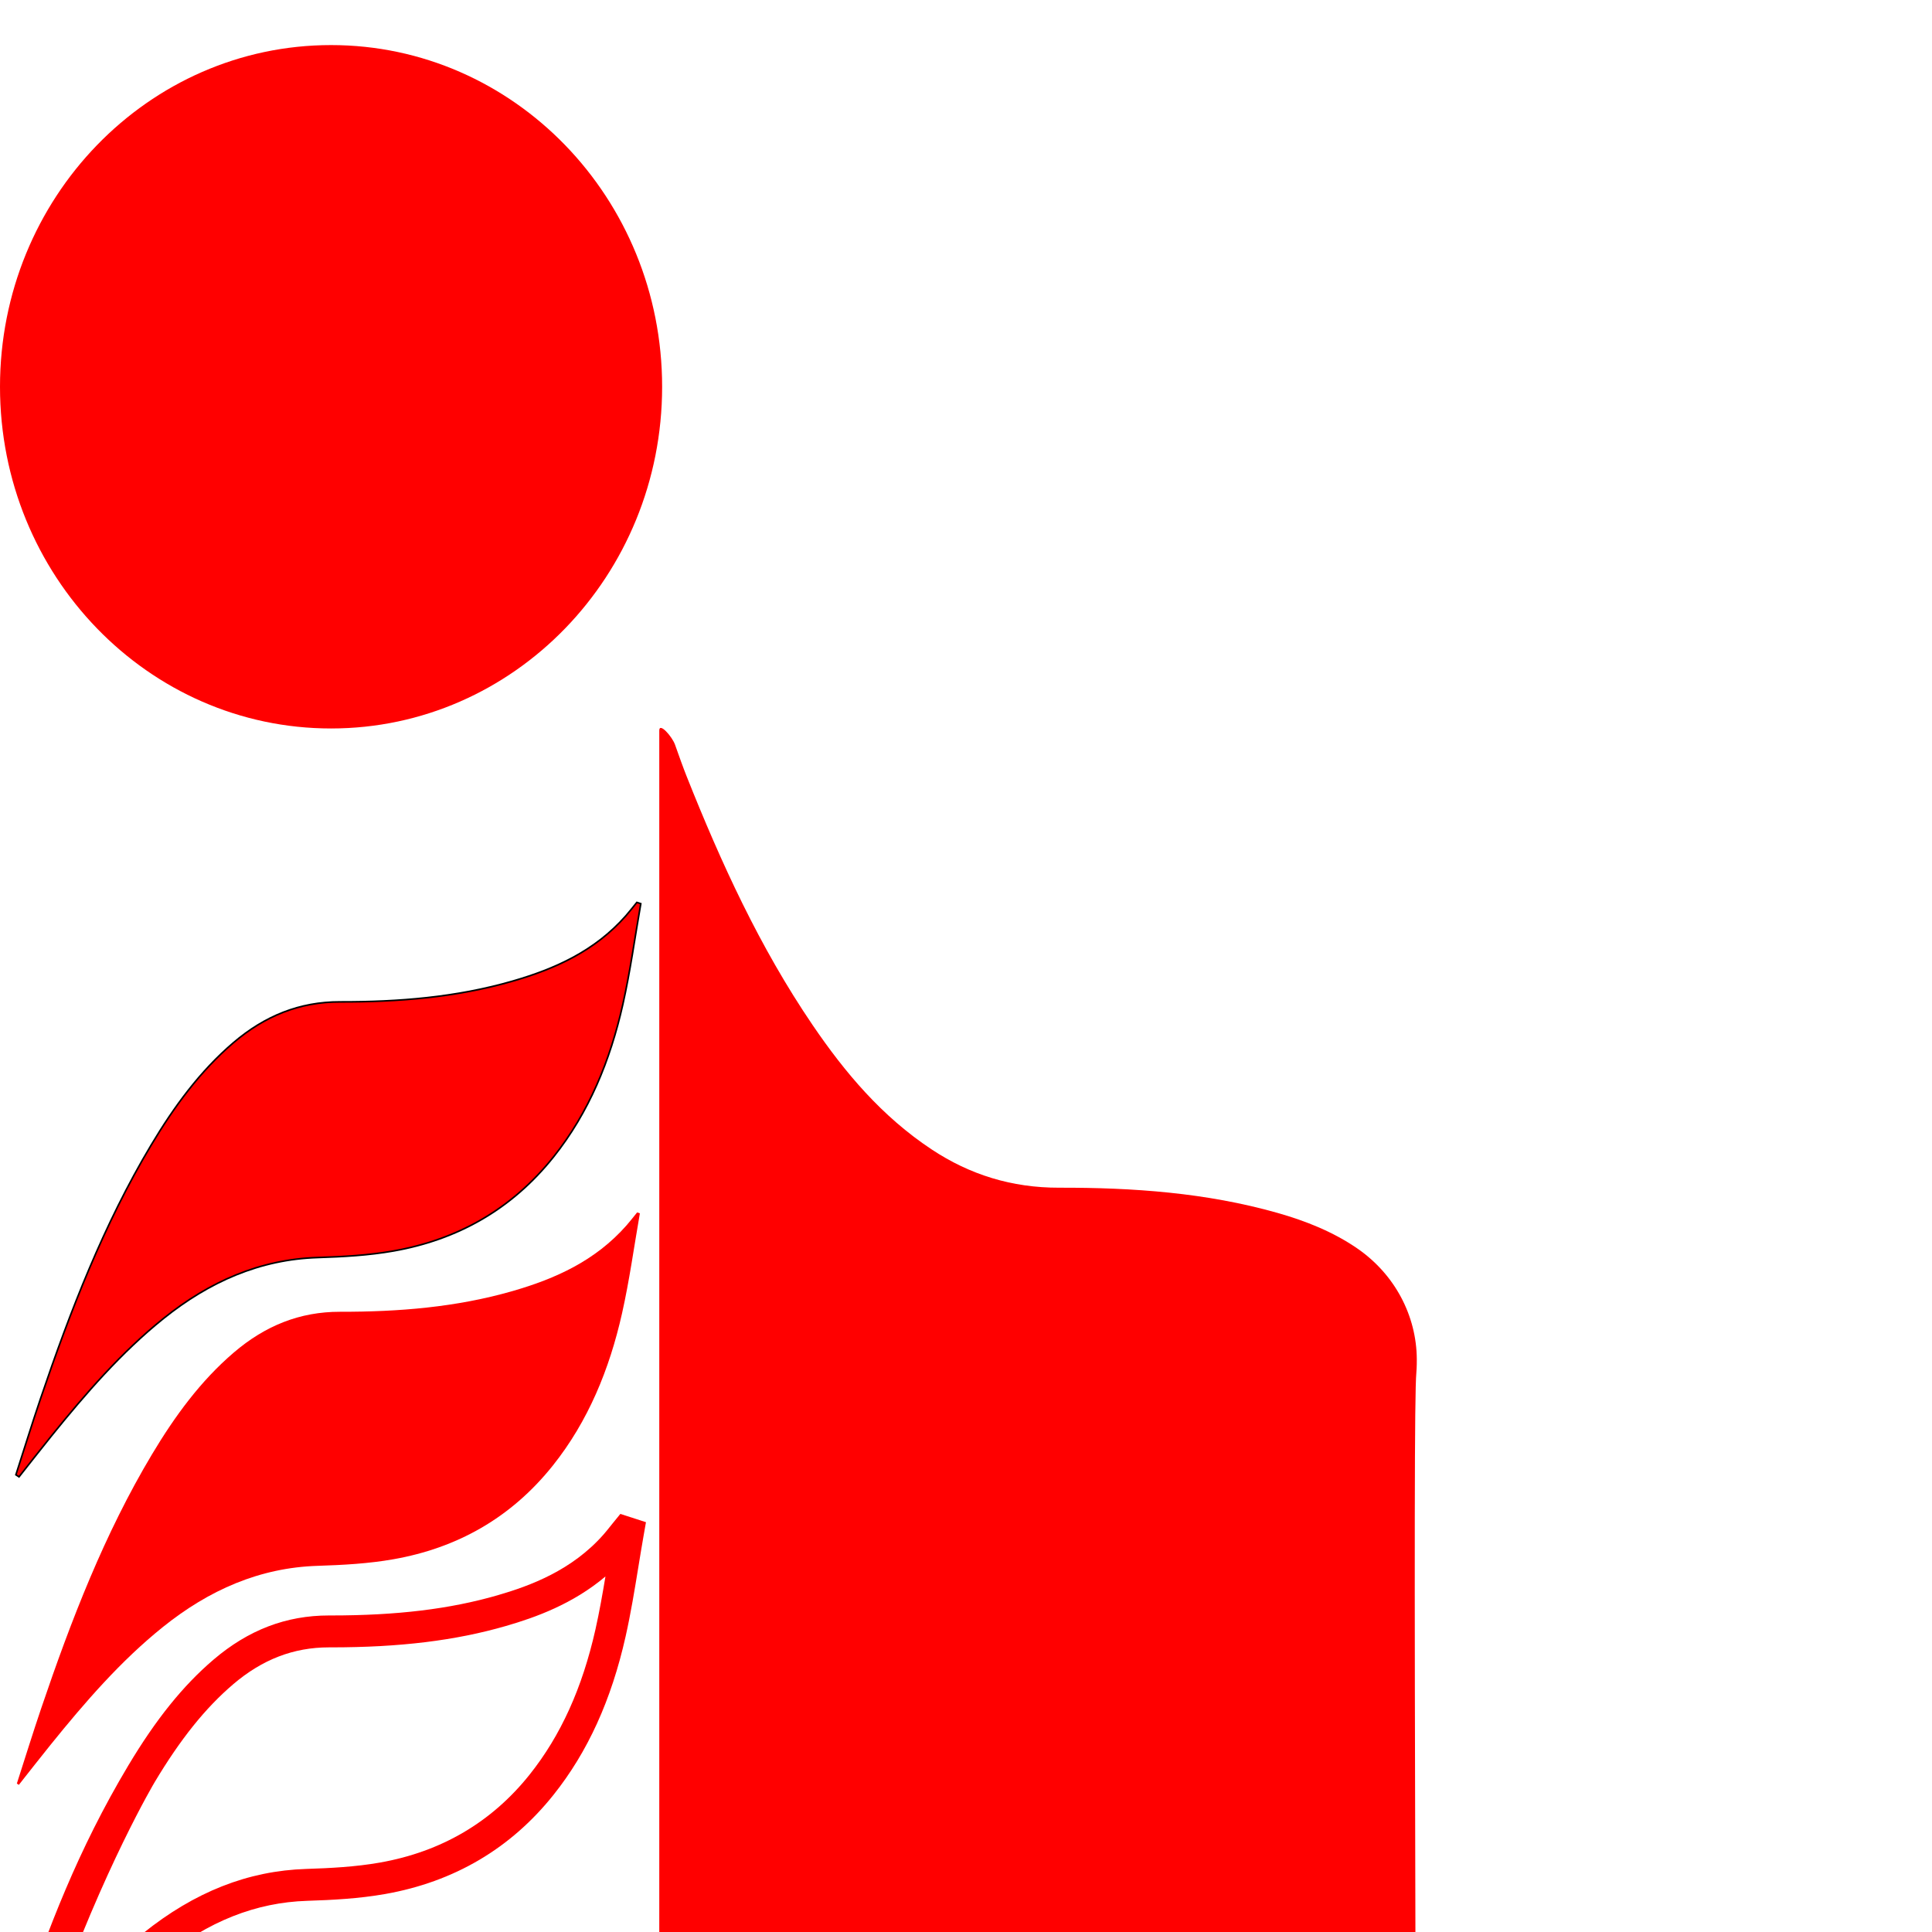
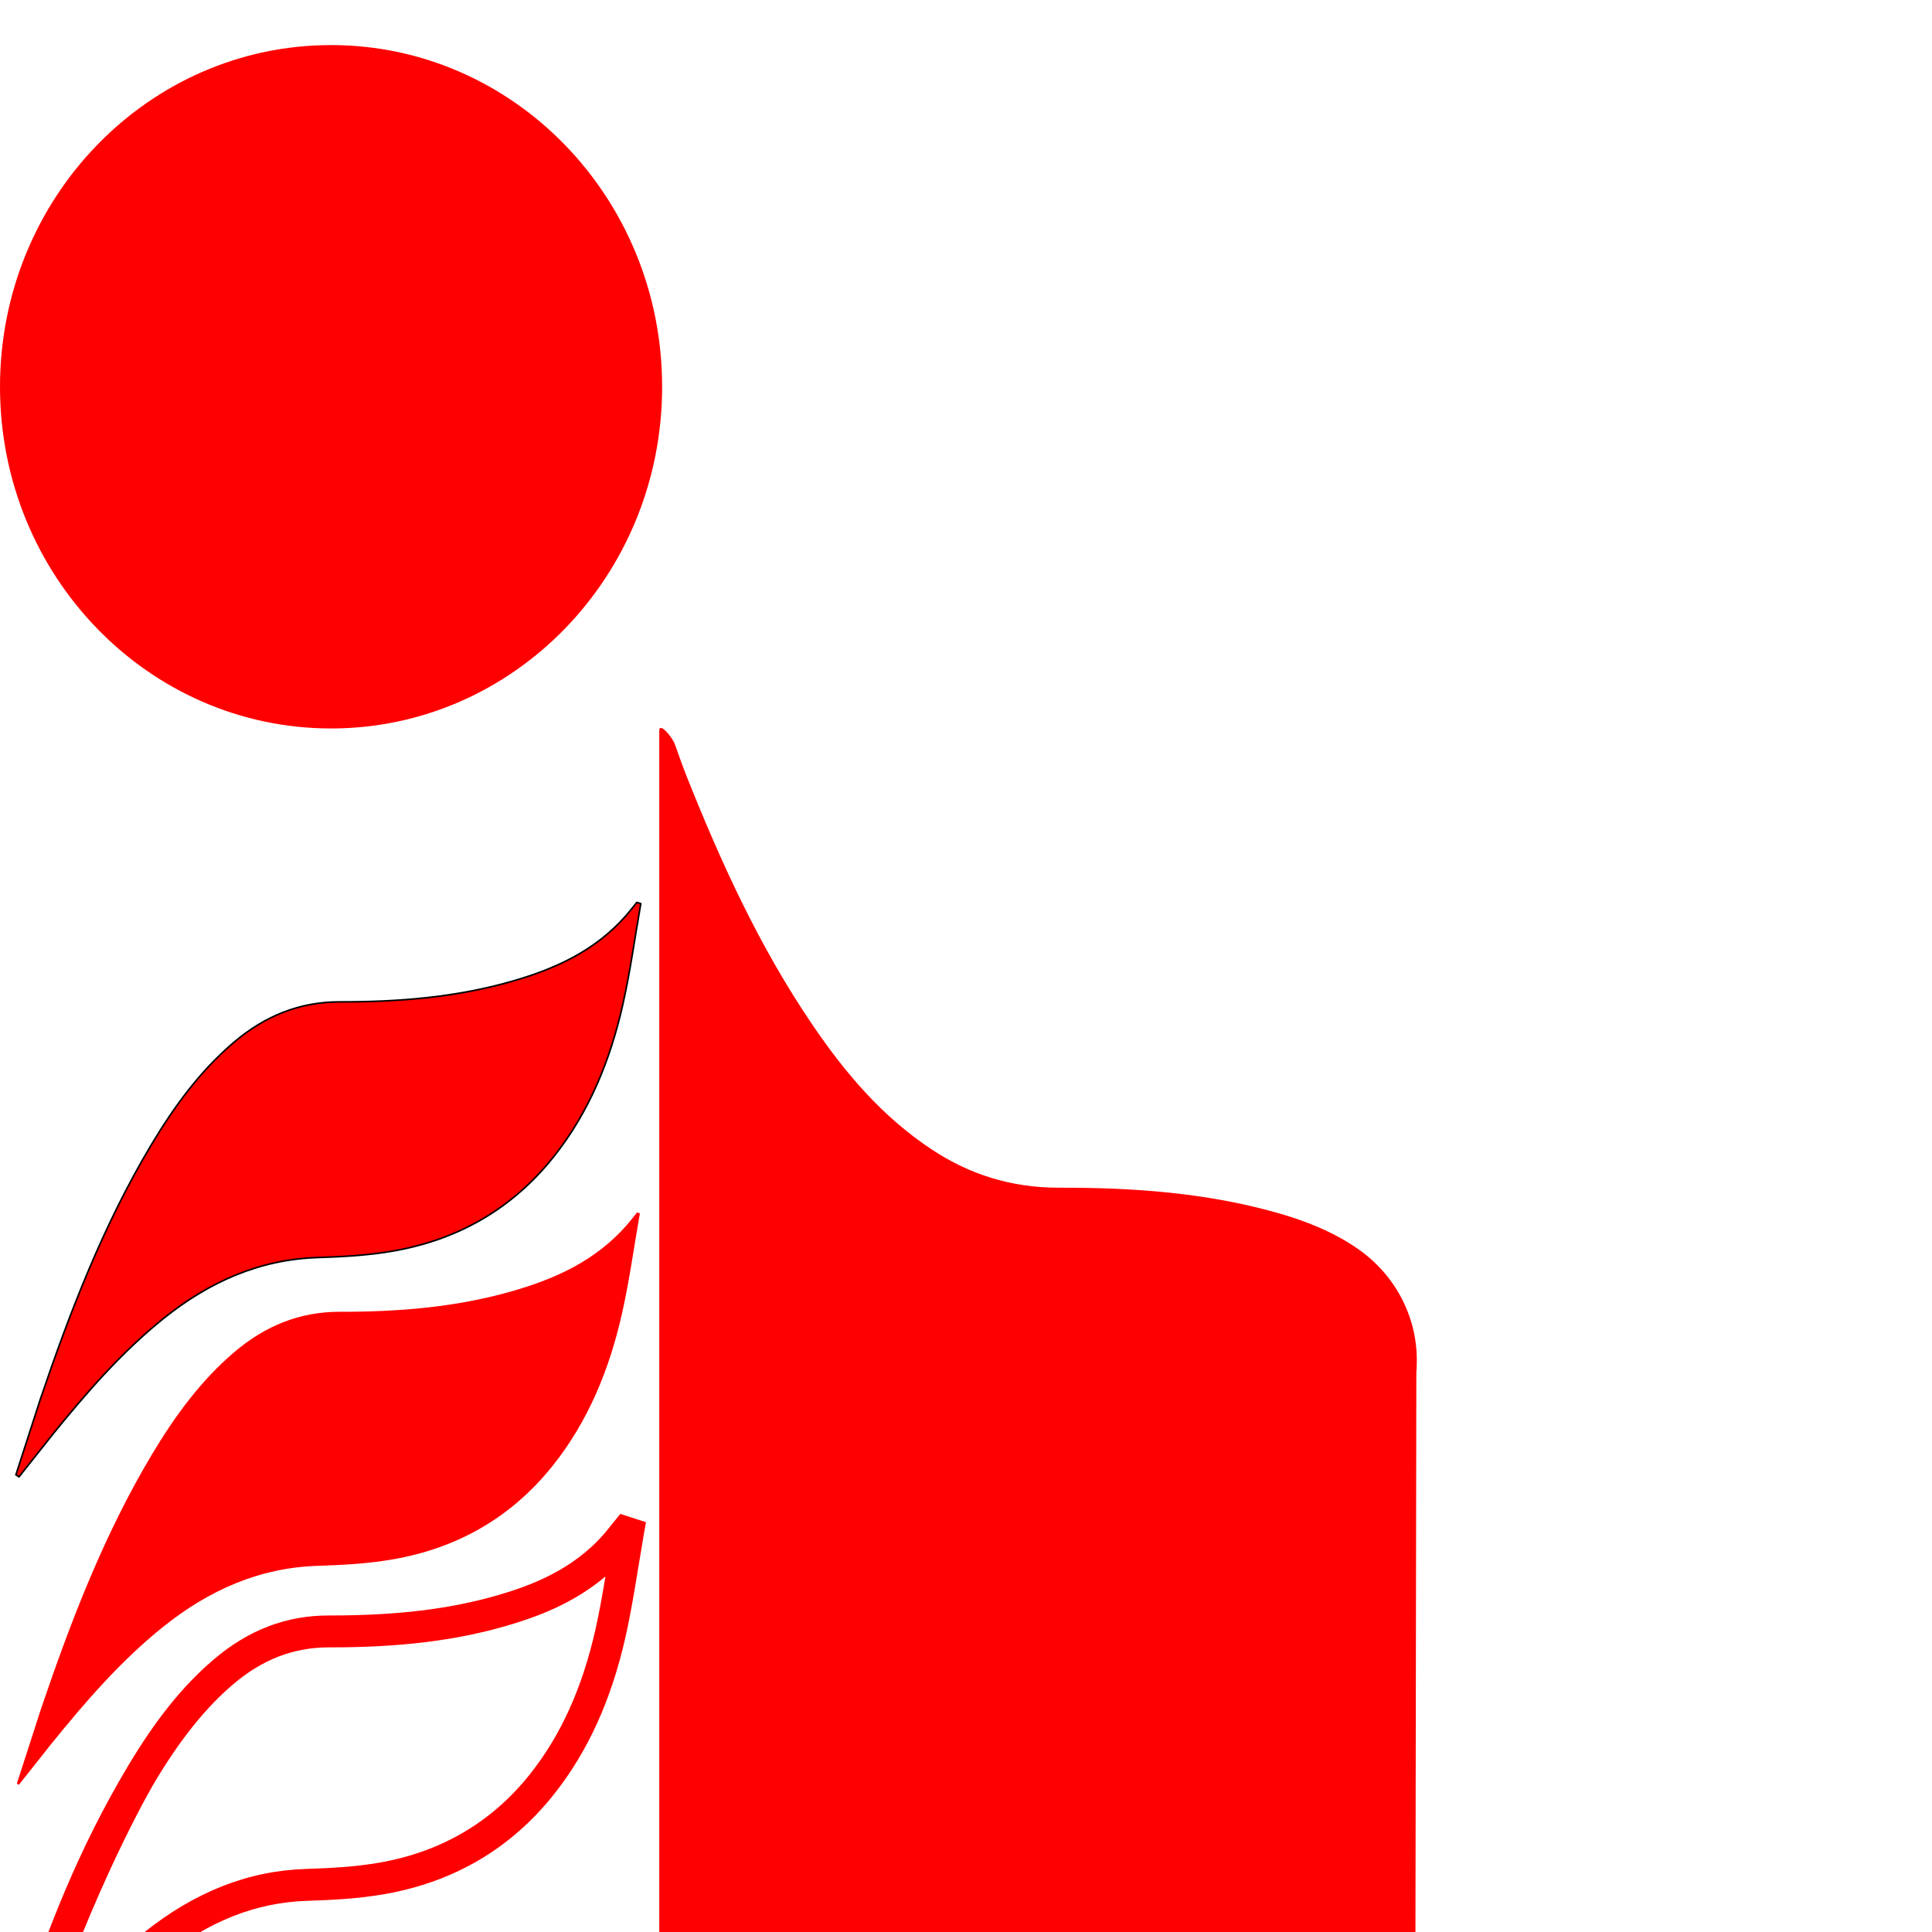
- <svg xmlns="http://www.w3.org/2000/svg" width="600px" height="600px" viewBox="0 0 600 600" version="1.1">
-   <g id="1" stroke="none" stroke-width="1" fill="none" fill-rule="evenodd">
-     <g id="Group-2" transform="translate(0, 14)">
-       <path d="M20.329,609.941 C20.693,609.528 24.699,604.99 28.402,601.147 C30.859,598.598 37.174,592.21 44.442,586.378 C60.47,573.518 77.047,566.987 95.118,566.413 C102.514,566.179 110.405,565.777 118,564.436 C137.079,561.068 152.723,551.868 164.498,537.093 C174.148,524.983 180.831,510.235 184.929,492.004 C186.136,486.63 187.116,481.073 188.027,475.588 C177.872,484.148 166.382,488.287 157.08,490.975 C141.43,495.498 124.19,497.605 102.827,497.605 L102.139,497.605 C91.174,497.605 81.449,501.355 72.408,509.071 C63.777,516.436 56.035,526.088 48.045,539.447 C48.045,539.447 32.228,565.963 16.639,609.977 L20.329,609.941 M6.435,610 C14.772,585.431 24.11,560.6 39.874,534.244 C48.431,519.937 56.825,509.512 66.288,501.436 C77.121,492.191 88.856,487.697 102.159,487.697 L102.245,487.697 L102.828,487.697 C123.291,487.697 139.707,485.707 154.49,481.435 C164.683,478.489 177.639,473.681 187.433,462.554 C188.139,461.752 188.818,460.902 189.536,460.002 C189.889,459.561 190.242,459.119 190.598,458.683 L192.658,456.159 L200.609,458.731 L199.855,463.033 C199.3,466.195 198.772,469.436 198.261,472.57 C197.094,479.721 195.897,487.061 194.283,494.242 C189.843,513.995 182.527,530.07 171.915,543.385 C158.632,560.053 141.038,570.421 119.619,574.203 C111.45,575.645 103.158,576.071 95.413,576.317 C79.448,576.824 64.704,582.673 50.337,594.201 C43.587,599.617 38.962,604.186 33.467,609.965" id="Fill-3" fill="#FF0000" />
-       <path d="M5.234,443.906 C7.752,436.104 10.172,428.264 12.804,420.508 C22.098,393.117 32.485,366.274 47.188,341.691 C54.281,329.832 62.302,318.844 72.638,310.024 C82.355,301.732 93.101,297.368 105.606,297.39 C123.685,297.423 141.698,296.011 159.282,290.929 C172.468,287.118 184.866,281.581 194.568,270.561 C195.708,269.265 196.764,267.882 197.86,266.539 C198.147,266.632 198.434,266.724 198.721,266.817 C196.905,277.174 195.482,287.636 193.183,297.864 C189.269,315.281 182.652,331.391 171.733,345.093 C158.593,361.58 141.736,370.796 122.217,374.243 C114.45,375.614 106.5,376.043 98.617,376.293 C80.652,376.864 64.915,383.798 50.626,395.263 C37.491,405.801 26.39,418.639 15.673,431.911 C12.362,436.011 9.122,440.178 5.85,444.315 C5.645,444.178 5.44,444.042 5.234,443.906 Z" id="Stroke-19" stroke="#000000" />
-       <path d="M5.234,539.897 C7.752,532.096 10.172,524.255 12.804,516.5 C22.098,489.108 32.485,462.266 47.188,437.683 C54.281,425.824 62.302,414.836 72.638,406.015 C82.355,397.723 93.101,393.359 105.606,393.382 C123.685,393.415 141.698,392.002 159.282,386.921 C172.468,383.109 184.866,377.573 194.568,366.552 C195.708,365.256 196.764,363.873 197.86,362.53 C198.147,362.623 198.434,362.716 198.721,362.809 C196.905,373.166 195.482,383.628 193.183,393.855 C189.269,411.272 182.652,427.383 171.733,441.084 C158.593,457.571 141.736,466.788 122.217,470.234 C114.45,471.605 106.5,472.035 98.617,472.285 C80.652,472.855 64.915,479.79 50.626,491.254 C37.491,501.793 26.39,514.631 15.673,527.903 C12.362,532.002 9.122,536.17 5.85,540.306 C5.645,540.17 5.44,540.034 5.234,539.897" id="Fill-21" fill="#FF0000" />
-       <path d="M5.234,443.906 C7.752,436.104 10.172,428.264 12.804,420.508 C22.098,393.117 32.485,366.274 47.188,341.691 C54.281,329.832 62.302,318.844 72.638,310.024 C82.355,301.732 93.101,297.368 105.606,297.39 C123.685,297.423 141.698,296.011 159.282,290.929 C172.468,287.118 184.866,281.581 194.568,270.561 C195.708,269.265 196.764,267.882 197.86,266.539 C198.147,266.632 198.434,266.724 198.721,266.817 C196.905,277.174 195.482,287.636 193.183,297.864 C189.269,315.281 182.652,331.391 171.733,345.093 C158.593,361.58 141.736,370.796 122.217,374.243 C114.45,375.614 106.5,376.043 98.617,376.293 C80.652,376.864 64.915,383.798 50.626,395.263 C37.491,405.801 26.39,418.639 15.673,431.911 C12.362,436.011 9.122,440.178 5.85,444.315 C5.645,444.178 5.44,444.042 5.234,443.906" id="Leaf" fill="#FF0000" />
-       <path d="M439.577,589.308 C439.246,466.076 439.28,418.741 439.858,412.354 C439.898,411.913 440.011,410.368 440,408.131 C439.927,394.588 433.159,381.691 421.412,373.643 C413.98,368.552 405.565,365.183 396.708,362.671 C374.616,356.406 351.841,354.801 328.927,354.853 C314.215,354.886 301.189,350.805 289.377,342.993 C273.859,332.732 262.392,319.076 252.349,304.314 C235.872,280.094 223.905,253.89 213.254,227.125 C212.158,224.368 210.915,220.899 209.638,217.277 C208.751,214.762 204.745,210.216 204.745,212.862 L204.745,589.308 L439.577,589.308 Z" id="Fill-65" fill="#FF0000" />
-       <path d="M205.628,106.116 C205.628,164.723 159.596,212.233 102.814,212.233 C46.032,212.233 0,164.723 0,106.116 C0,47.51 46.032,0 102.814,0 C159.596,0 205.628,47.51 205.628,106.116" id="Fill-43" fill="#FF0000" />
-     </g>
+ <svg xmlns="http://www.w3.org/2000/svg" width="600" height="600" fill="none" fill-rule="evenodd">
+   <path d="M20.329 623.941c.365-.413 4.371-4.951 8.074-8.794 2.457-2.549 8.772-8.937 16.039-14.769 16.029-12.86 32.605-19.391 50.676-19.966 7.396-.234 15.287-.636 22.882-1.977 19.079-3.368 34.723-12.568 46.499-27.343 9.65-12.109 16.333-26.857 20.431-45.088 1.208-5.374 2.187-10.931 3.098-16.416-10.155 8.56-21.645 12.699-30.947 15.386-15.651 4.523-32.89 6.63-54.253 6.63h-.688c-10.965 0-20.69 3.75-29.731 11.466-8.631 7.365-16.373 17.017-24.363 30.376 0 0-15.817 26.516-31.406 70.529l3.689-.035M6.435 624c8.336-24.569 17.675-49.4 33.439-75.756 8.557-14.307 16.951-24.732 26.415-32.808 10.833-9.244 22.567-13.739 35.871-13.739h.086.583c20.463 0 36.879-1.99 51.662-6.262 10.193-2.945 23.148-7.754 32.942-18.88.706-.803 1.385-1.653 2.103-2.552l1.062-1.319 2.06-2.524 7.952 2.572-.754 4.302-1.594 9.538c-1.167 7.151-2.364 14.491-3.977 21.672-4.44 19.753-11.757 35.828-22.368 49.143-13.283 16.667-30.877 27.035-52.296 30.817-8.169 1.442-16.461 1.868-24.205 2.114-15.966.507-30.71 6.356-45.077 17.884-6.749 5.416-11.374 9.985-16.869 15.764" fill="red" />
+   <path d="M5.234 457.906l7.569-23.398c9.295-27.391 19.681-54.234 34.385-78.817 7.093-11.859 15.114-22.847 25.45-31.667 9.717-8.292 20.463-12.656 32.968-12.633 18.08.033 36.092-1.38 53.676-6.461 13.186-3.811 25.584-9.348 35.286-20.368 1.14-1.296 2.197-2.679 3.292-4.022l.861.278c-1.817 10.357-3.239 20.819-5.538 31.047-3.914 17.417-10.531 33.528-21.45 47.229-13.14 16.487-29.997 25.703-49.515 29.15-7.768 1.371-15.717 1.8-23.6 2.051-17.966.57-33.703 7.505-47.991 18.969-13.135 10.539-24.236 23.376-34.953 36.649L5.85 458.315l-.616-.409z" stroke="#000" />
+   <g fill="red">
+     <path d="M5.234 553.897l7.569-23.398c9.295-27.391 19.681-54.234 34.385-78.817 7.093-11.859 15.114-22.847 25.45-31.667 9.717-8.292 20.463-12.656 32.968-12.633 18.08.033 36.092-1.38 53.676-6.461 13.186-3.811 25.584-9.348 35.286-20.368 1.14-1.296 2.197-2.679 3.292-4.022l.861.278c-1.817 10.357-3.239 20.819-5.538 31.047-3.914 17.417-10.531 33.528-21.45 47.229-13.14 16.487-29.997 25.703-49.515 29.15-7.768 1.371-15.717 1.8-23.6 2.051-17.966.57-33.703 7.505-47.991 18.969-13.135 10.539-24.236 23.376-34.953 36.649L5.85 554.306l-.616-.409m0-95.991l7.569-23.398c9.295-27.391 19.681-54.234 34.385-78.817 7.093-11.859 15.114-22.847 25.45-31.667 9.717-8.292 20.463-12.656 32.968-12.633 18.08.033 36.092-1.38 53.676-6.461 13.186-3.811 25.584-9.348 35.286-20.368 1.14-1.296 2.197-2.679 3.292-4.022l.861.278c-1.817 10.357-3.239 20.819-5.538 31.047-3.914 17.417-10.531 33.528-21.45 47.229-13.14 16.487-29.997 25.703-49.515 29.15-7.768 1.371-15.717 1.8-23.6 2.051-17.966.57-33.703 7.505-47.991 18.969-13.135 10.539-24.236 23.376-34.953 36.649L5.85 458.315l-.616-.409m434.343 145.402l.281-176.954c.04-.441.153-1.986.142-4.223-.073-13.543-6.841-26.441-18.588-34.489-7.432-5.091-15.847-8.46-24.704-10.972-22.092-6.265-44.867-7.87-67.781-7.818-14.711.033-27.737-4.048-39.55-11.86-15.518-10.262-26.984-23.917-37.027-38.679-16.477-24.22-28.444-50.424-39.095-77.189-1.097-2.757-2.339-6.226-3.617-9.848-.887-2.515-4.893-7.061-4.893-4.415v376.446h234.831z" />
+     <path d="M205.628 120.116c0 58.606-46.031 106.116-102.813 106.116S0 178.723 0 120.116 46.032 14 102.814 14s102.813 47.51 102.813 106.116" />
  </g>
</svg>
